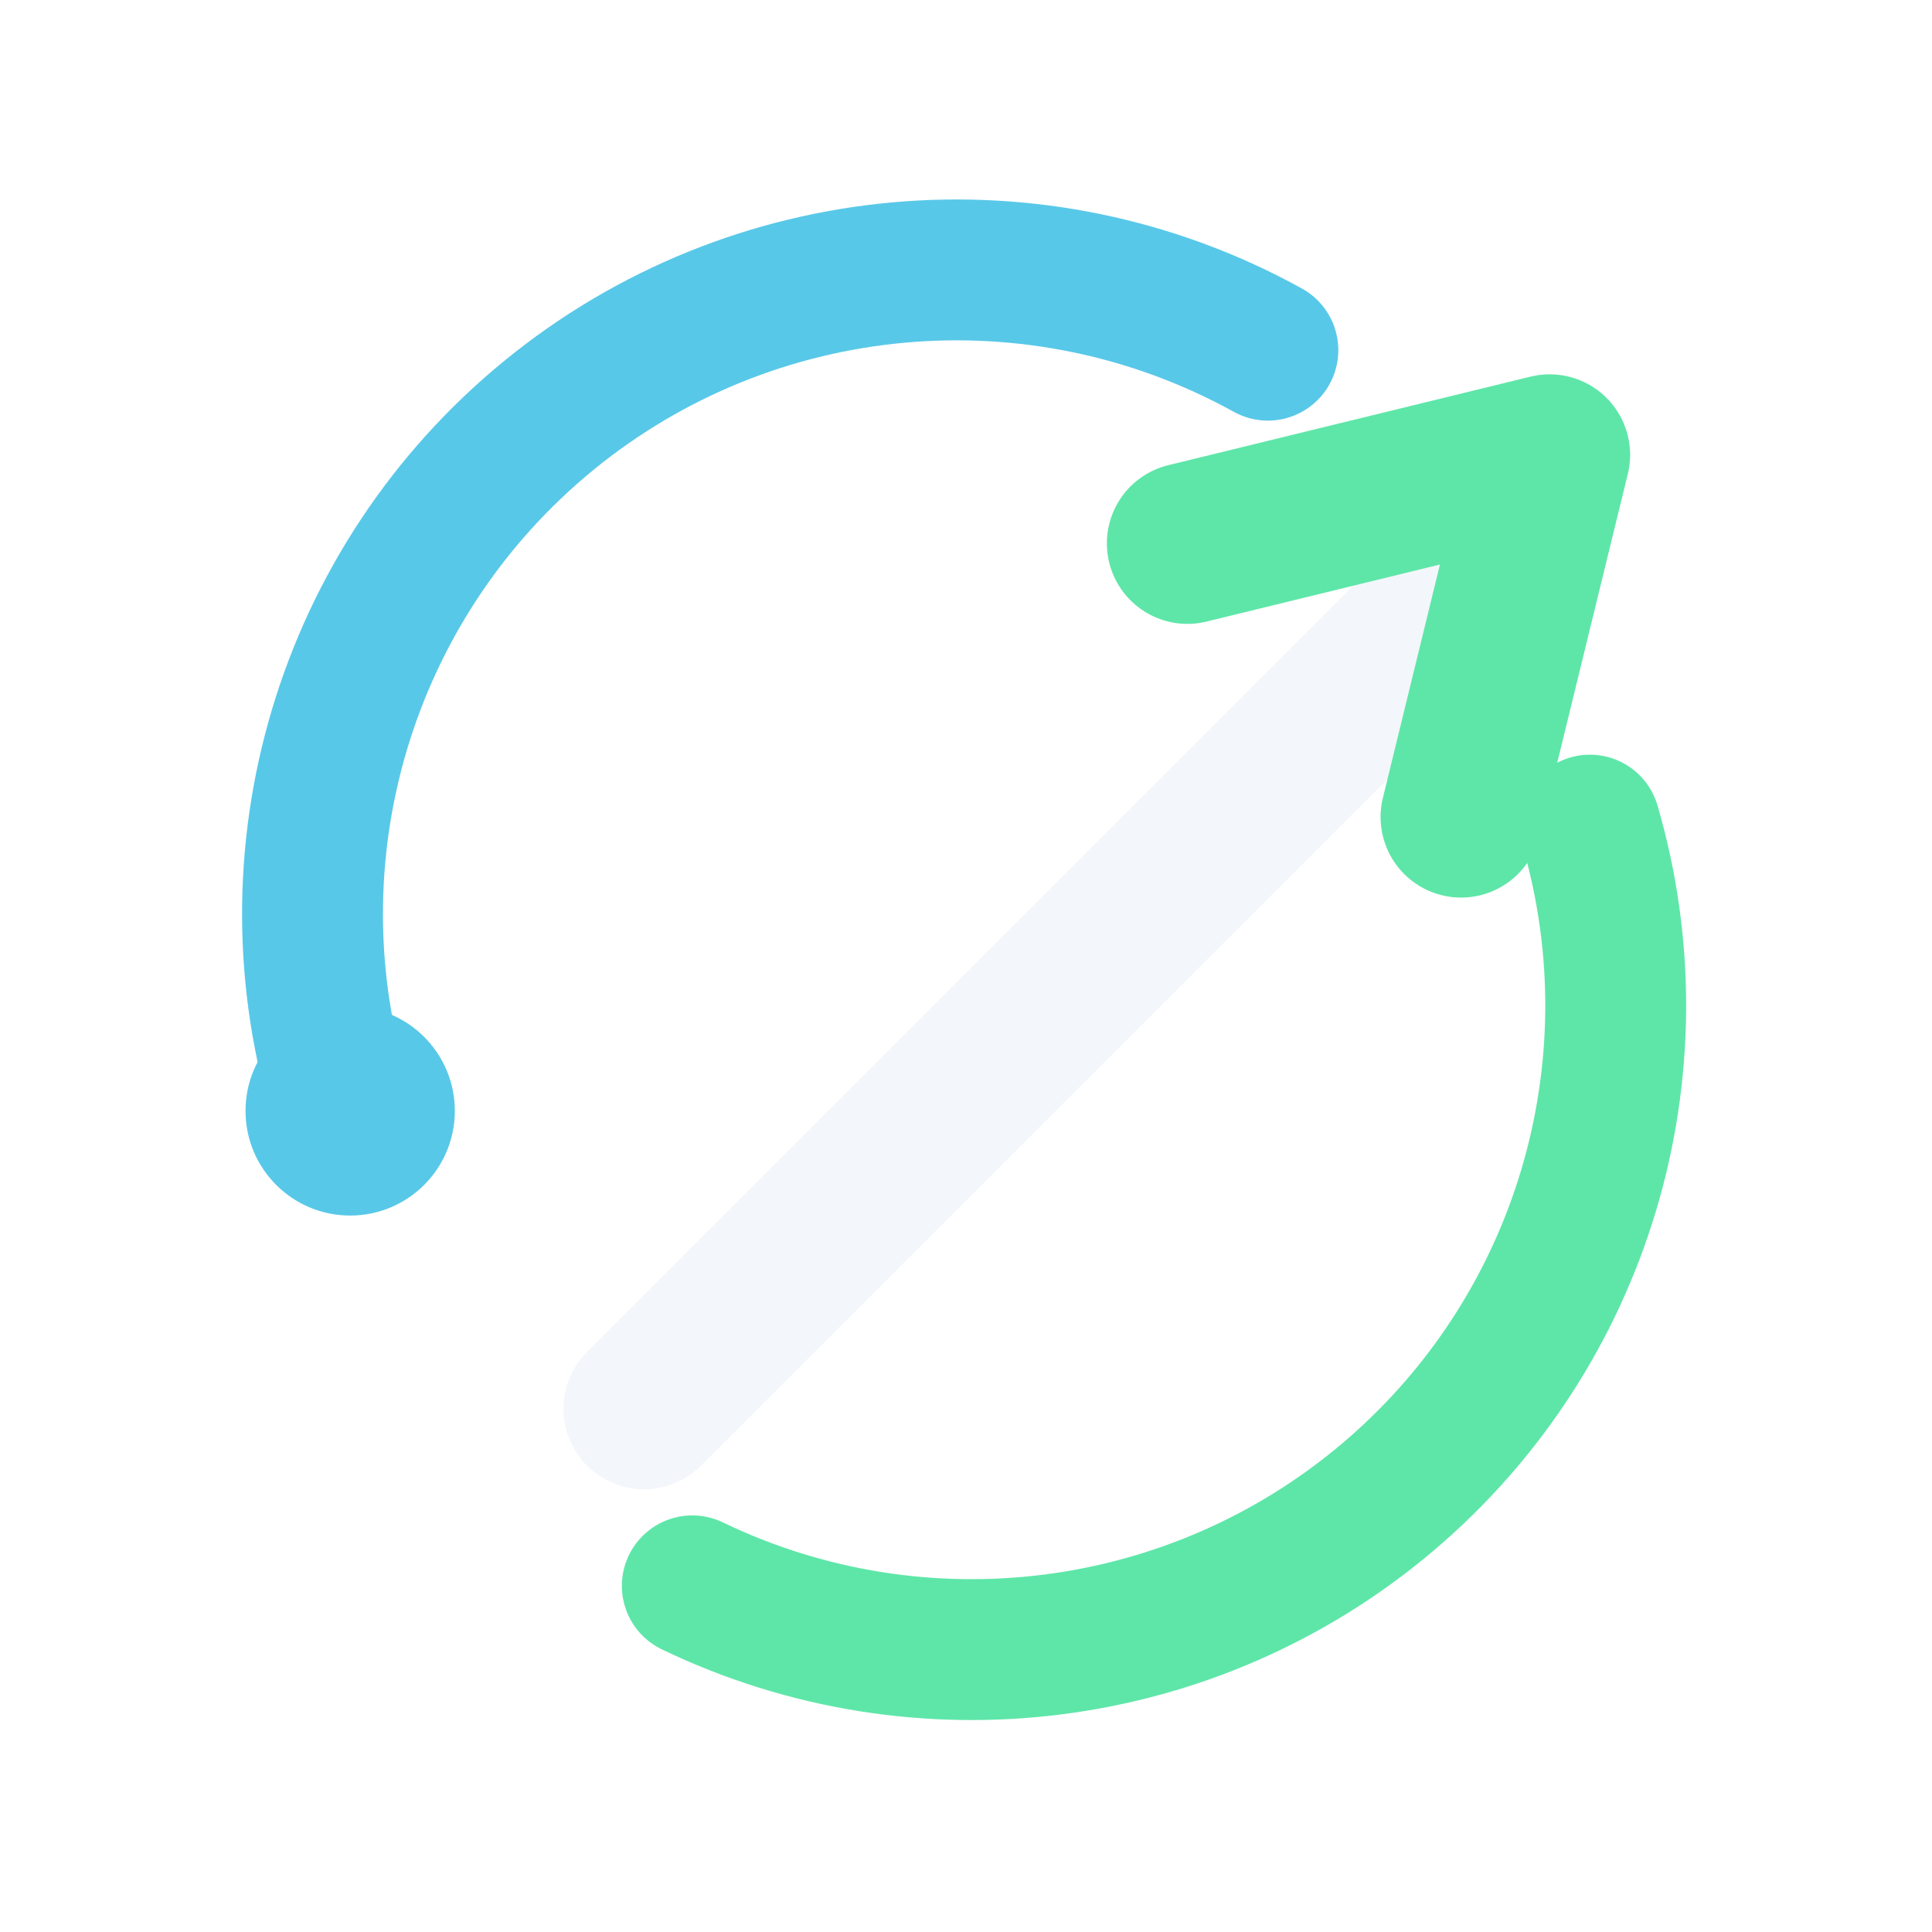
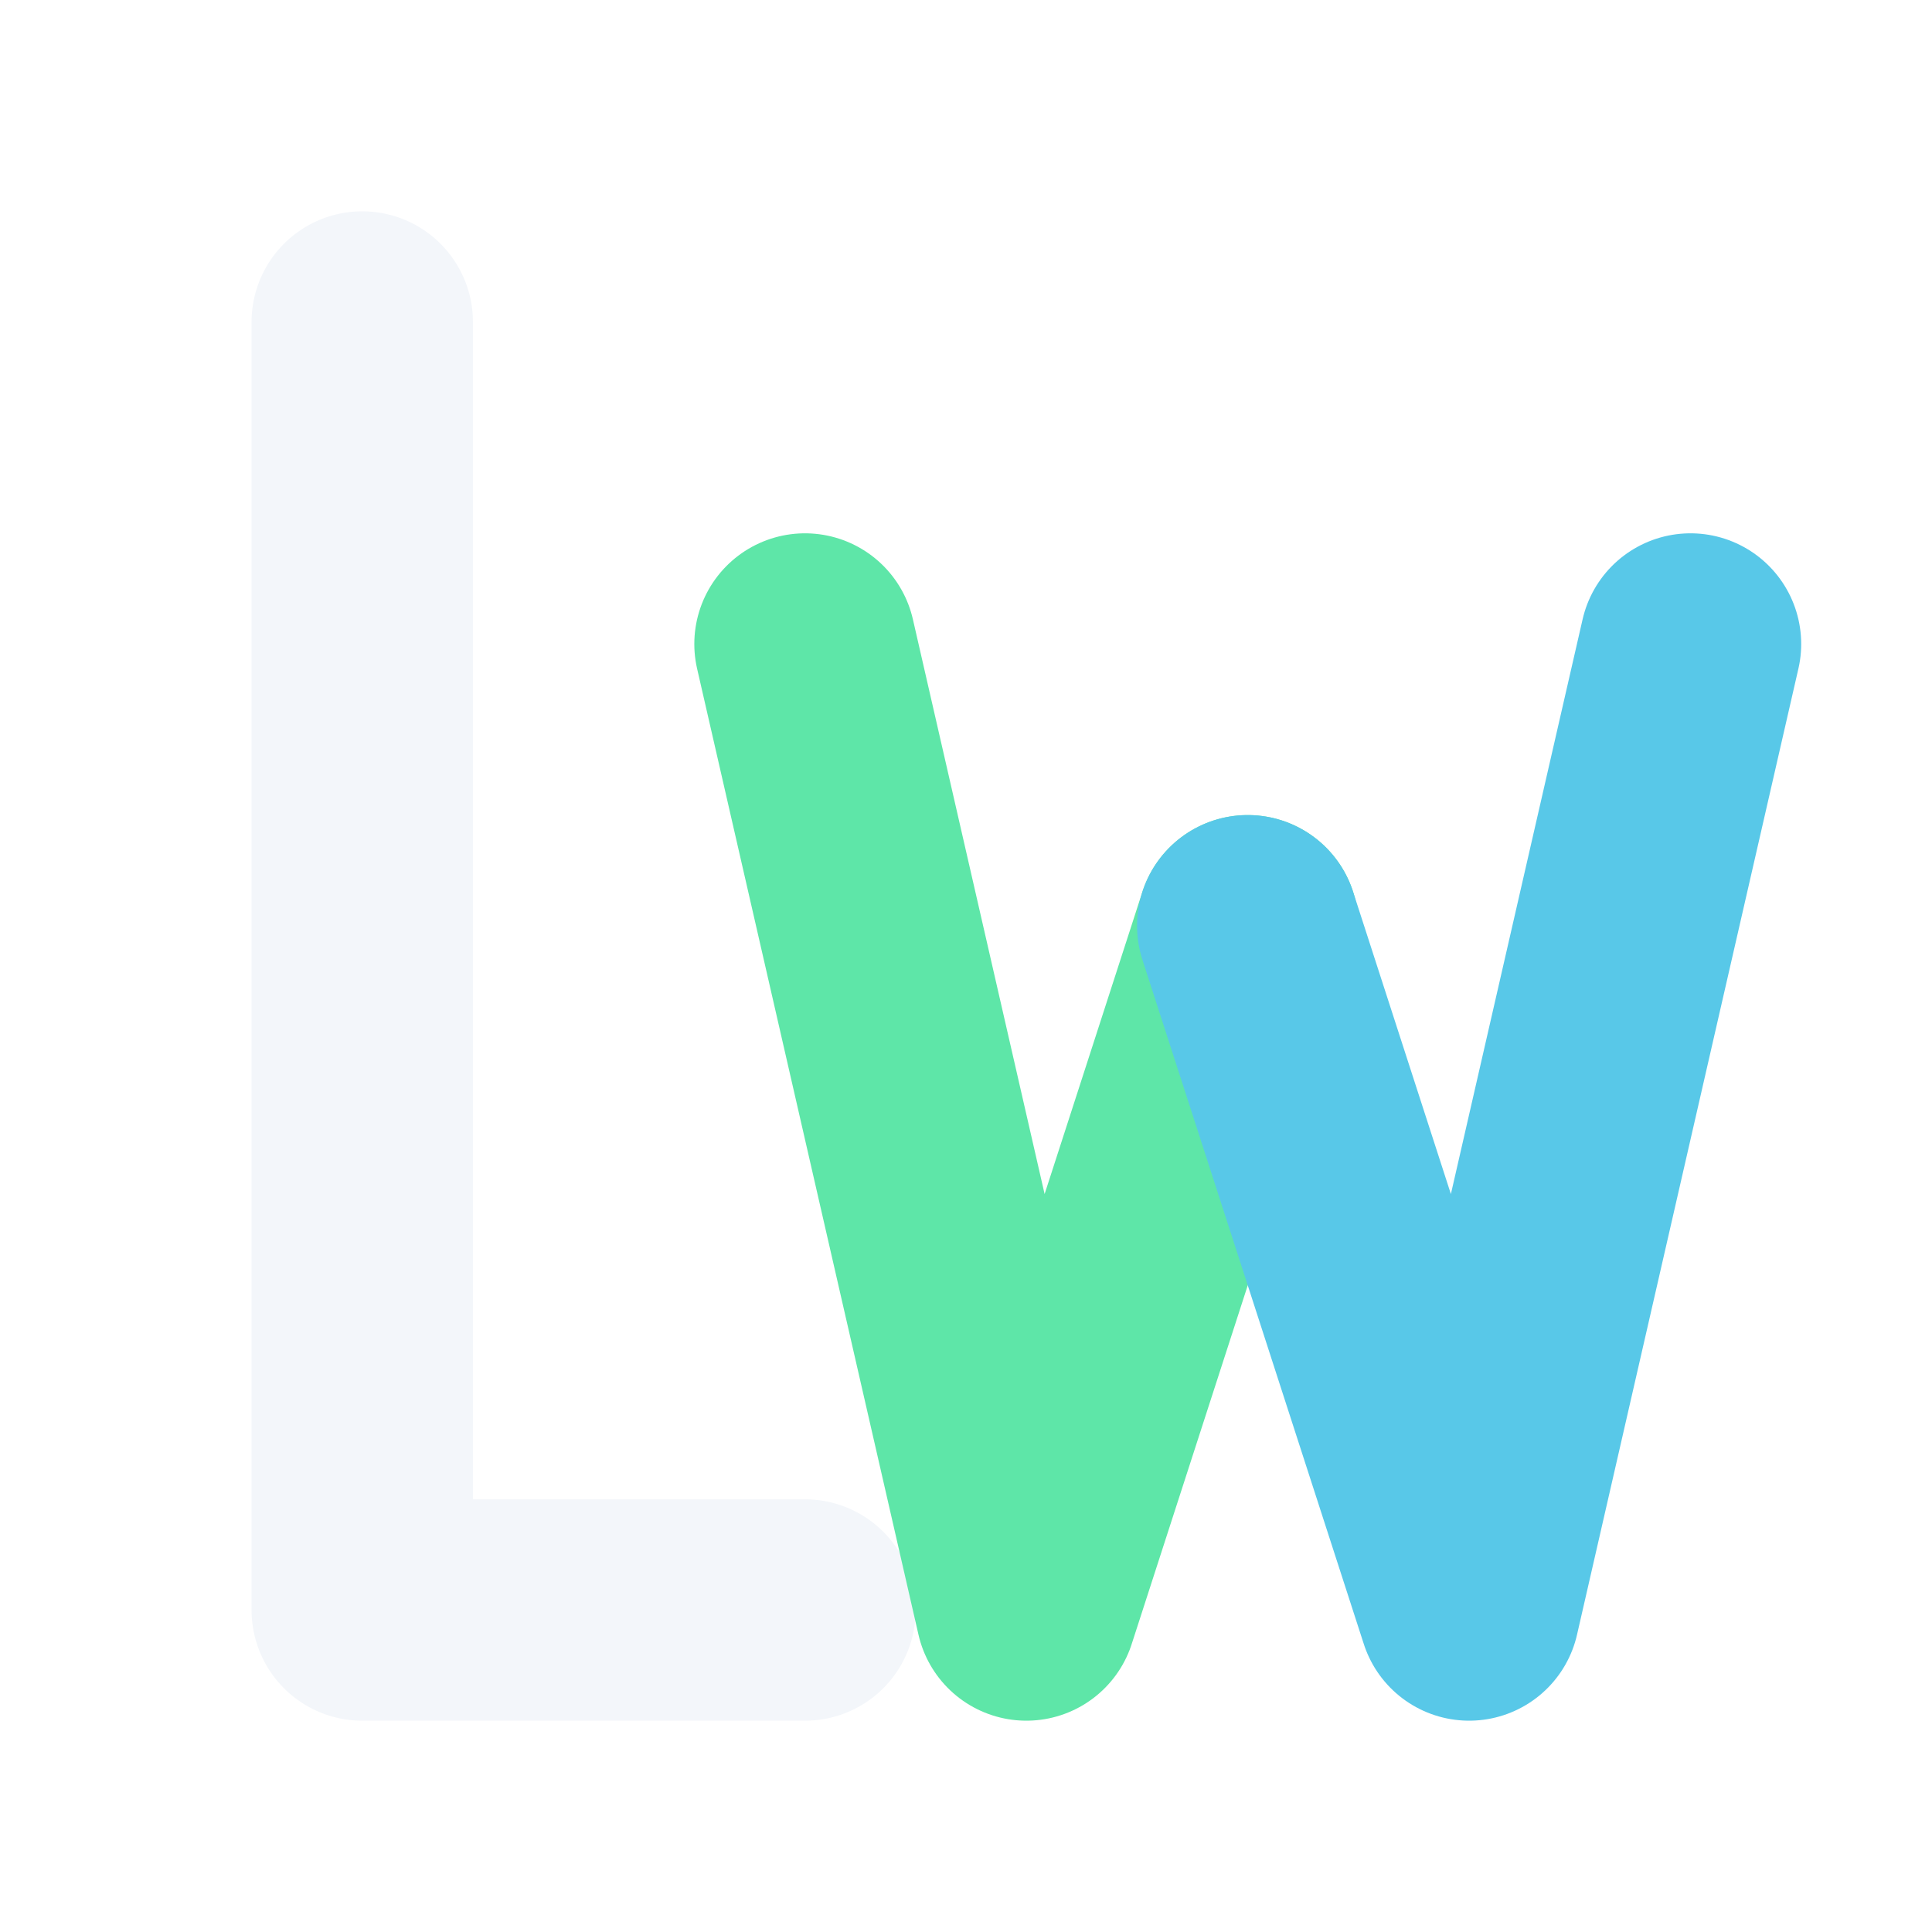
<svg xmlns="http://www.w3.org/2000/svg" width="48" height="48" viewBox="0 0 48 48" fill="none">
-   <path d="M8.5 27.5A16 16 0 0 1 31.5 8.7" stroke="#58C8E8" stroke-width="3.5" stroke-linecap="round" />
-   <path d="M39.5 20.5A16 16 0 0 1 17.2 39.4" stroke="#5EE6A8" stroke-width="3.5" stroke-linecap="round" />
-   <path d="M16 35 36 15" stroke="#F3F6FA" stroke-width="4" stroke-linecap="round" />
-   <path d="m29.5 13.5 9-2.2-2.2 9" stroke="#5EE6A8" stroke-width="4" stroke-linecap="round" stroke-linejoin="round" />
-   <circle cx="8.7" cy="27.6" r="2.6" fill="#58C8E8" />
+   <path d="M9 8V40H20" stroke="#F3F6FA" stroke-width="5.5" stroke-linecap="round" stroke-linejoin="round" />
+   <path d="M20 16L25.5 40L31 23" stroke="#5EE6A8" stroke-width="5.5" stroke-linecap="round" stroke-linejoin="round" />
+   <path d="M31 23L36.5 40L42 16" stroke="#58C8E8" stroke-width="5.5" stroke-linecap="round" stroke-linejoin="round" />
</svg>
